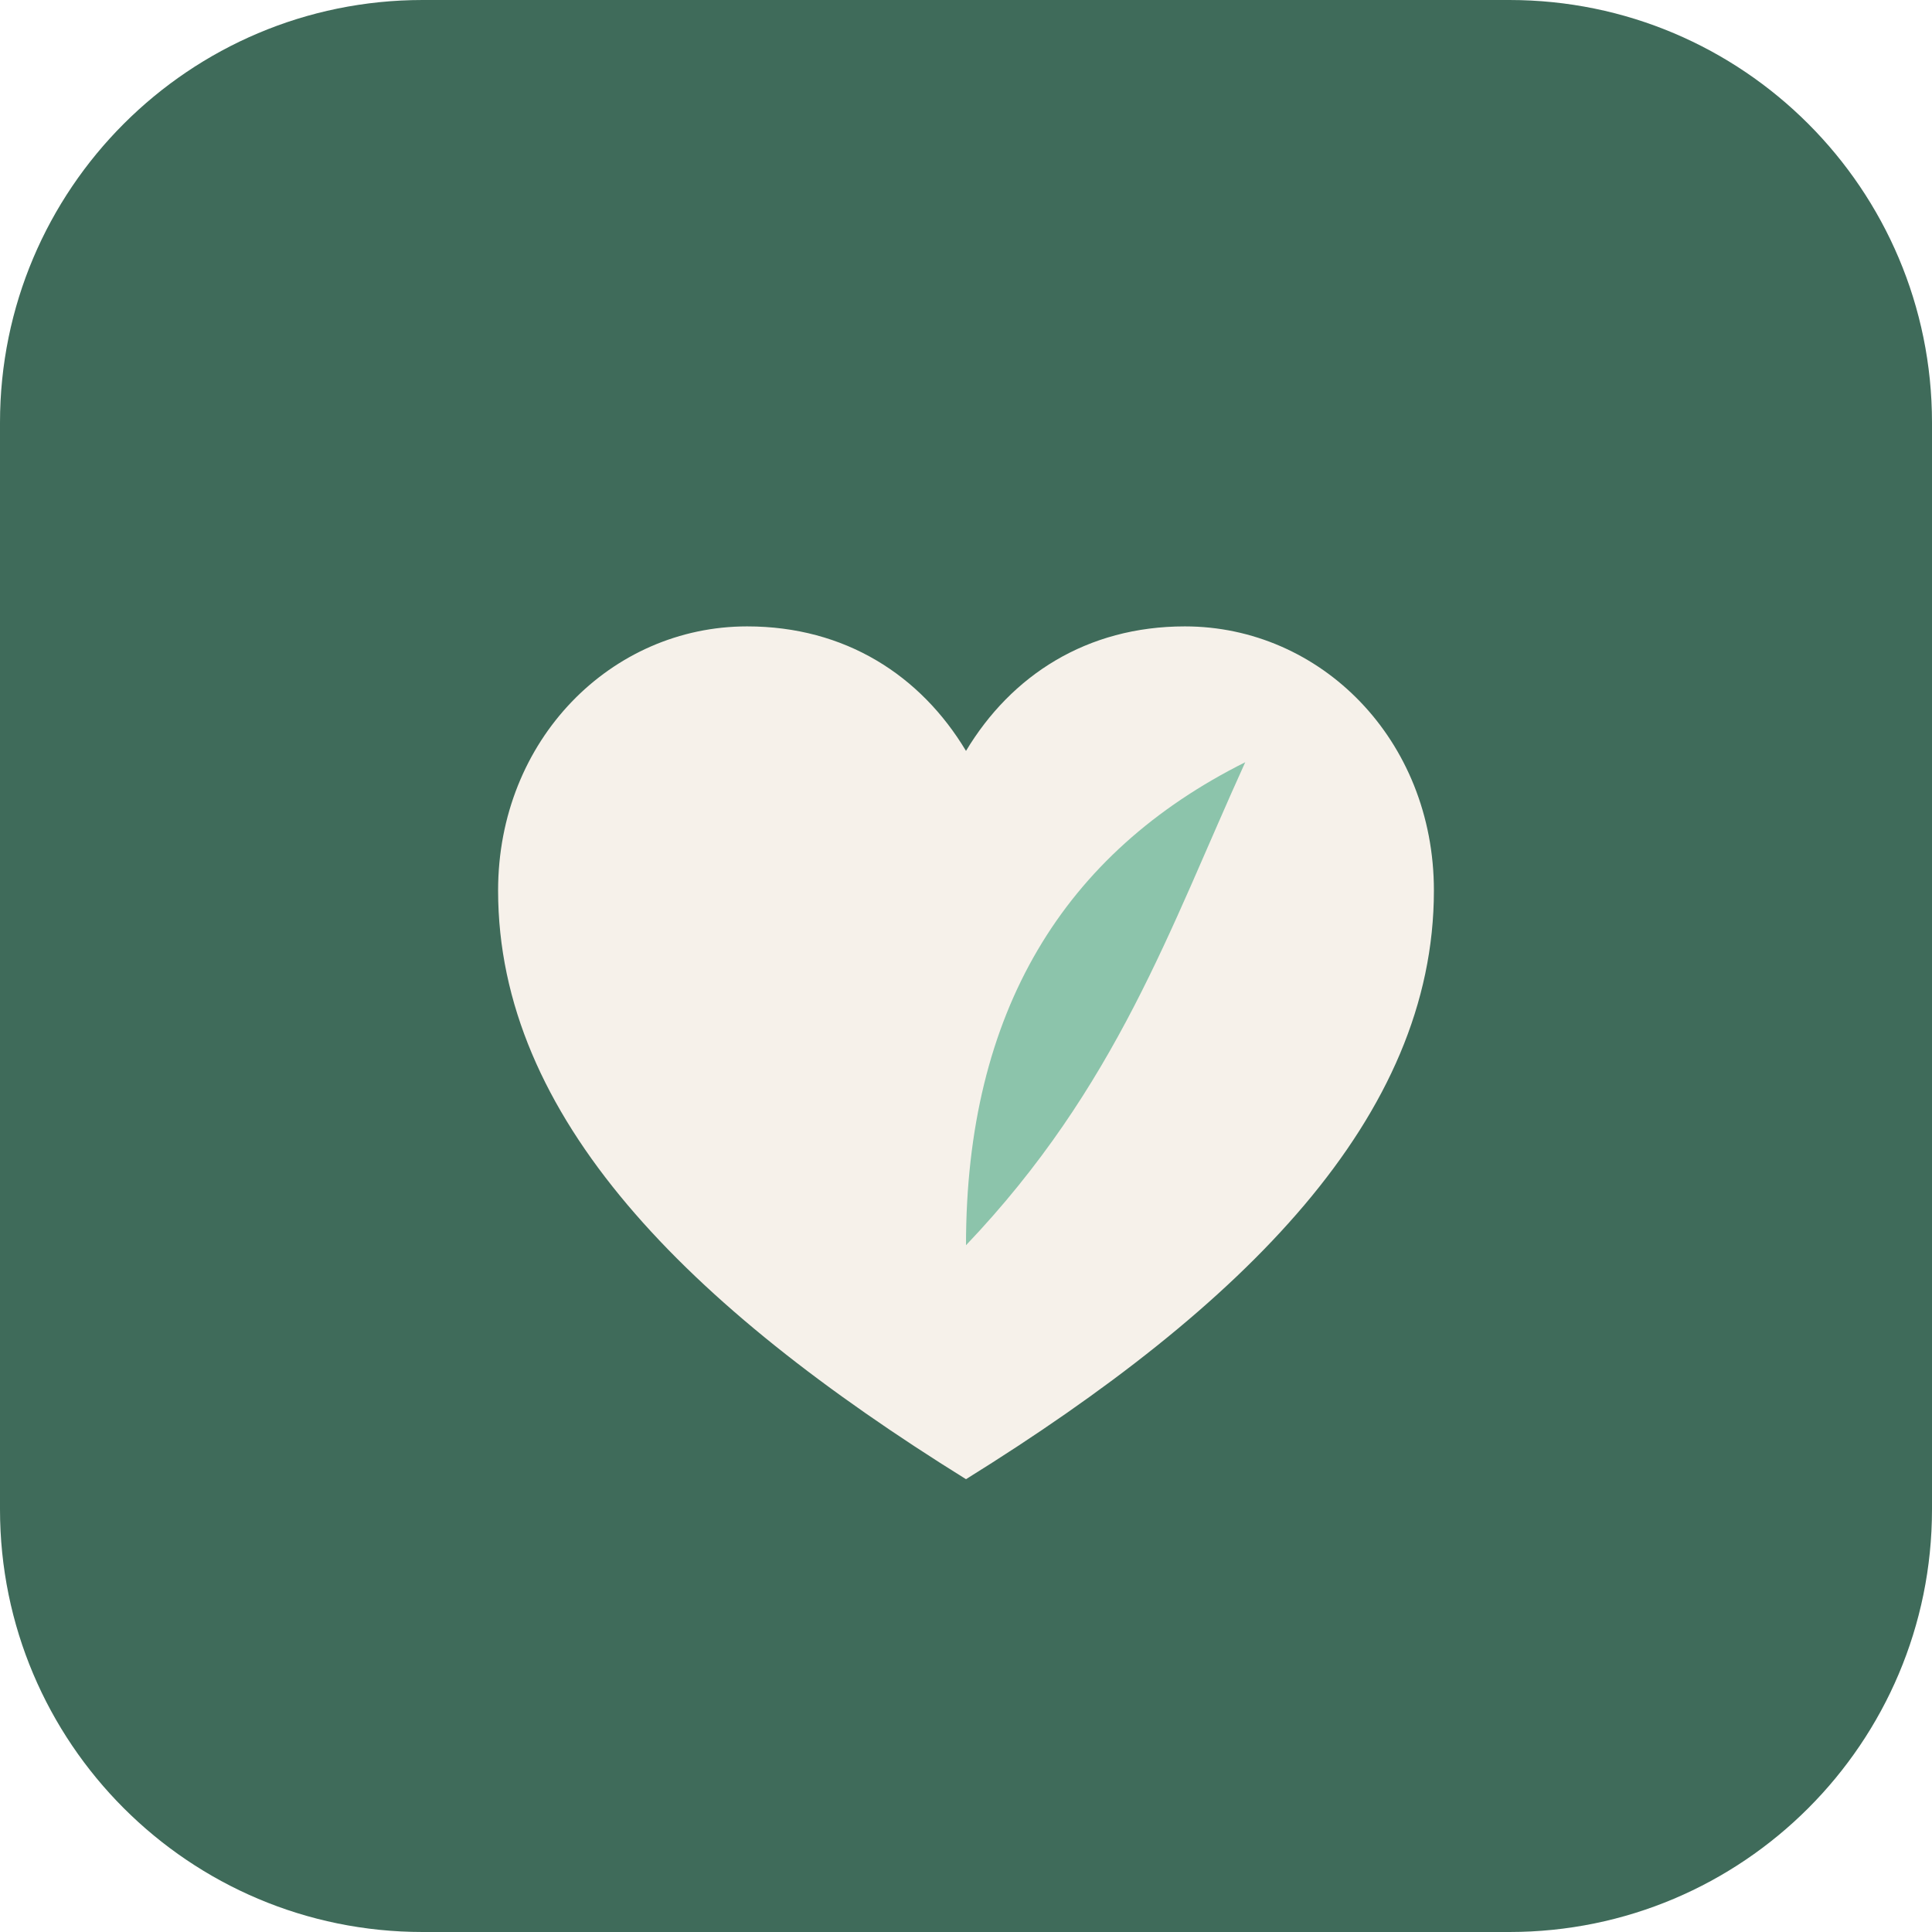
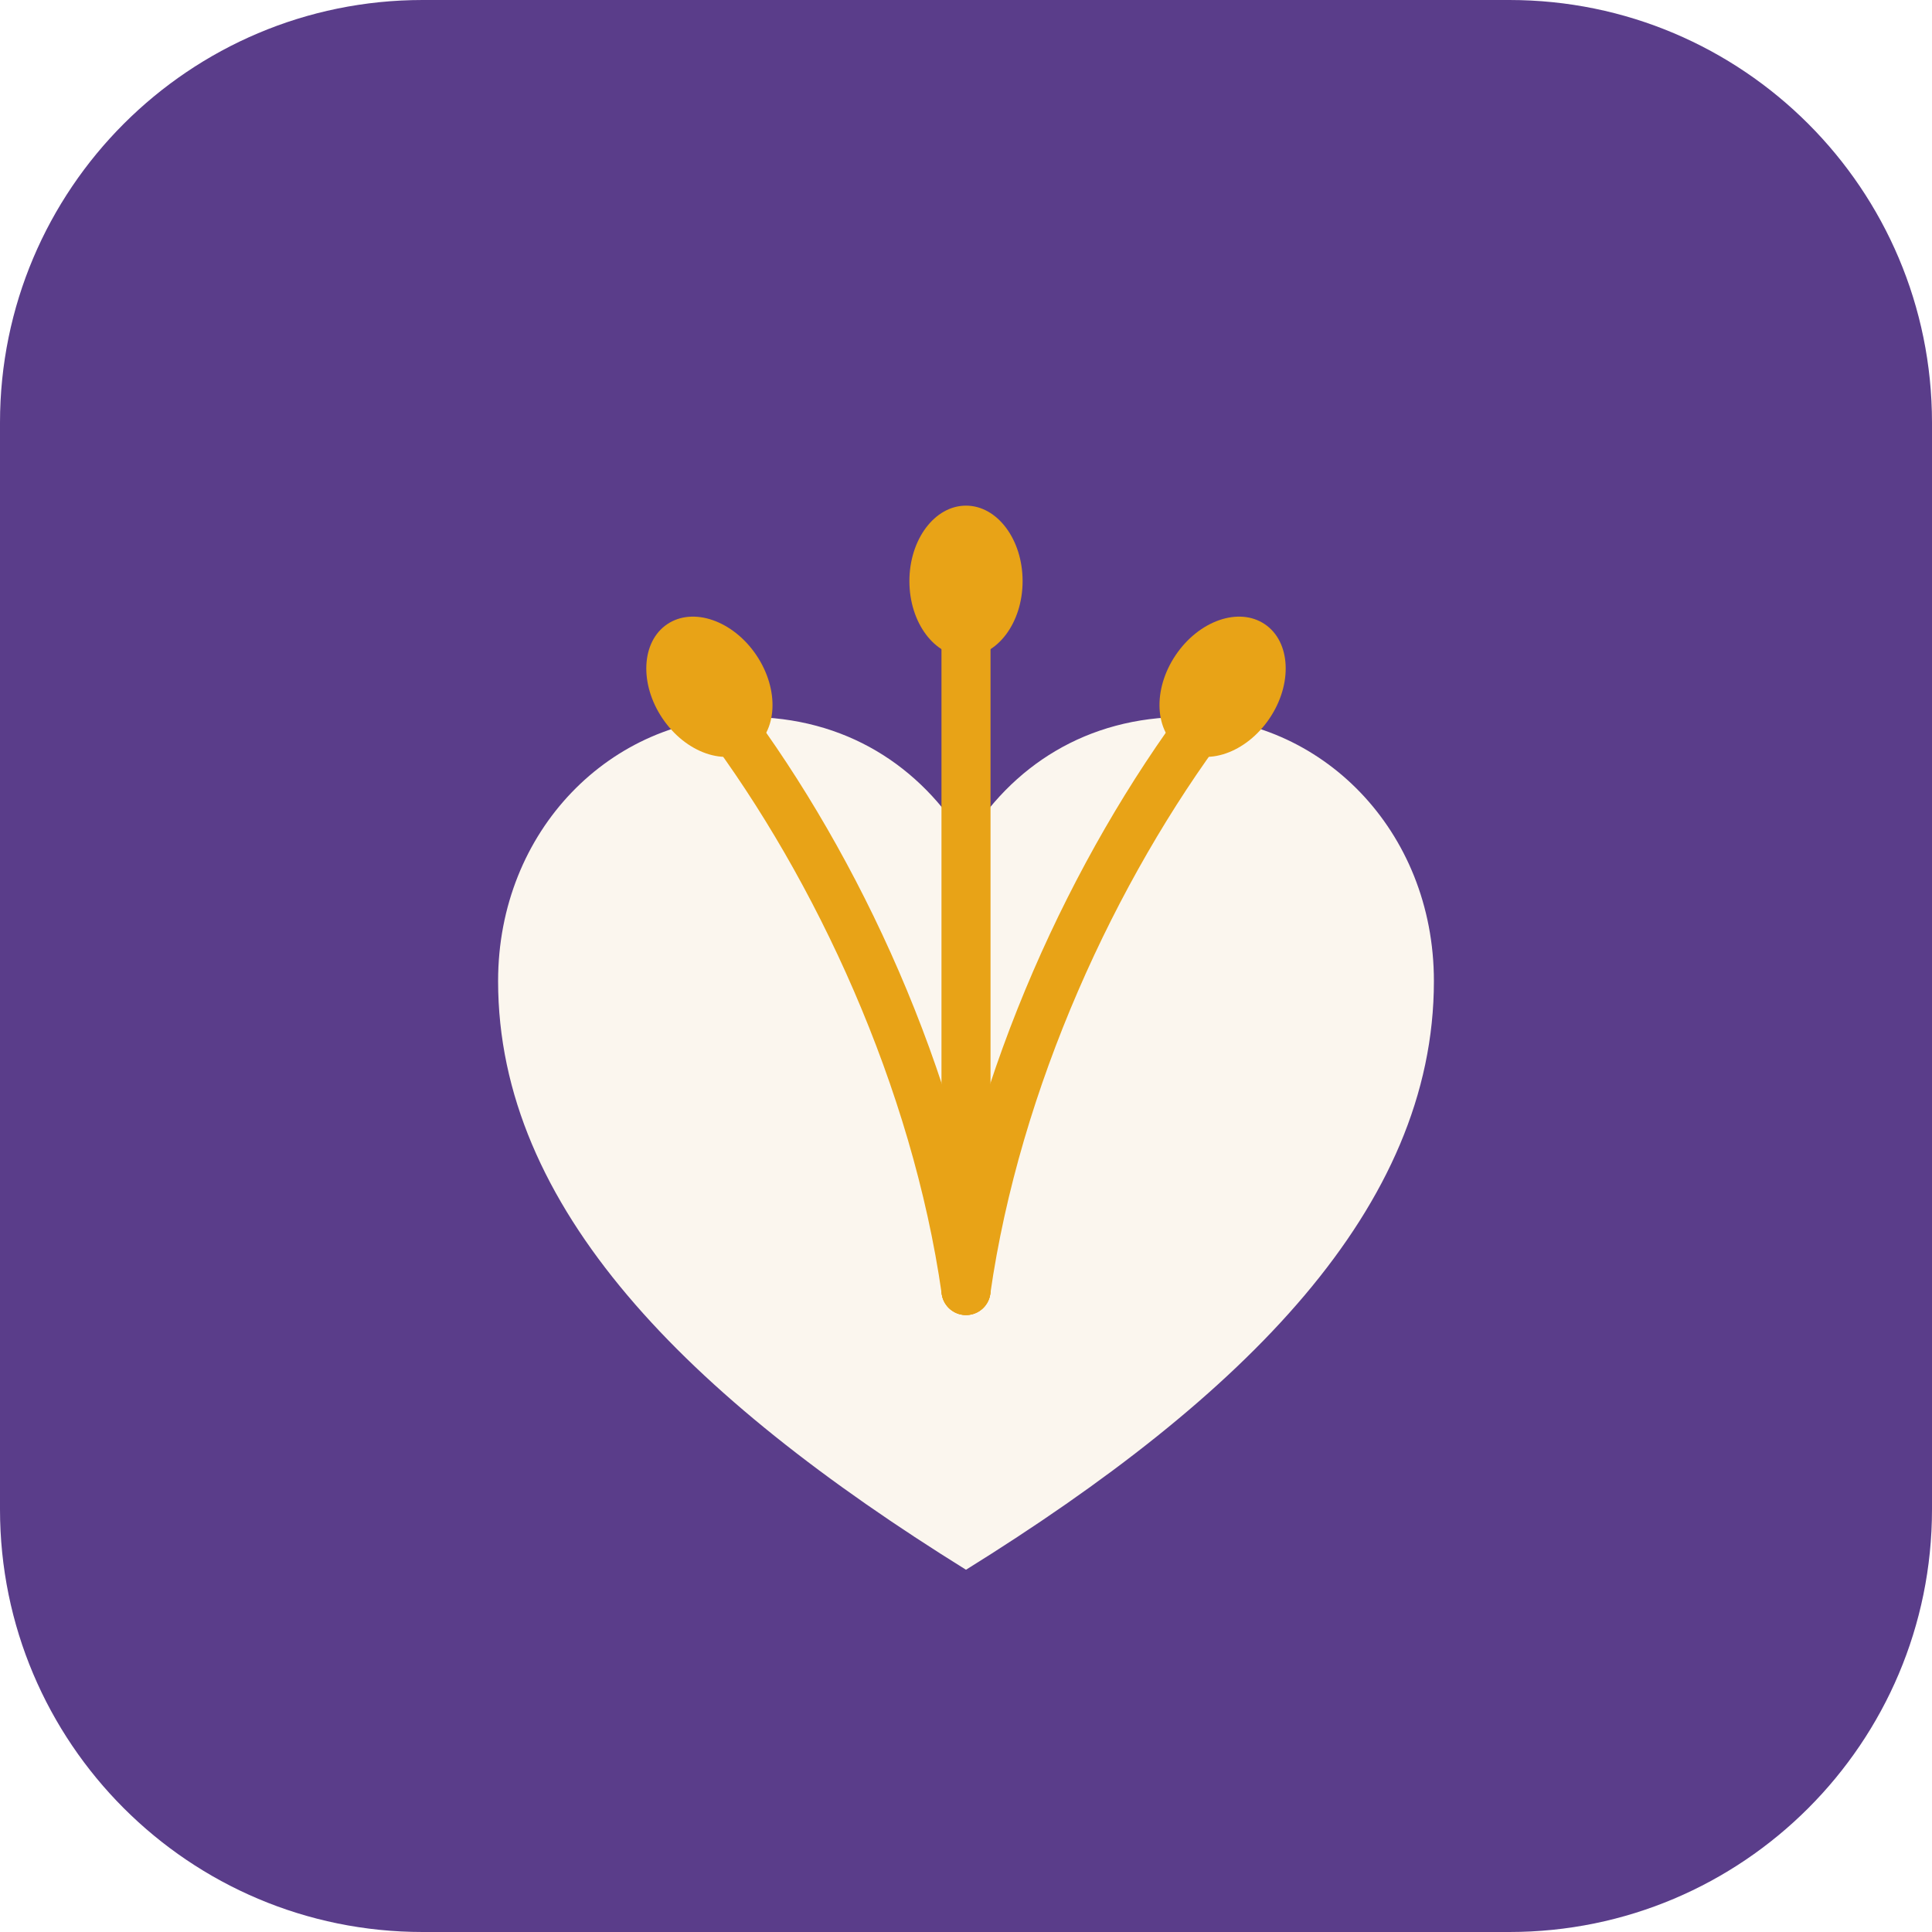
<svg xmlns="http://www.w3.org/2000/svg" viewBox="0 0 512 512">
-   <rect width="512" height="512" rx="112" fill="#3f6b5a" />
-   <path d="M256 392c-74-46-124-96-124-156 0-40 30-70 66-70 26 0 46 13 58 33 12-20 32-33 58-33 36 0 66 30 66 70 0 60-50 110-124 156z" fill="#f6f1ea" />
-   <path d="M256 330c0-62 26-104 74-128-20 44-34 86-74 128z" fill="#8cc4ab" />
+   <rect width="512" height="512" rx="112" fill="#5a3d8a" />
+   <g transform="translate(0 24)">
+     <path d="M256 392c-74-46-124-96-124-156 0-40 30-70 66-70 26 0 46 13 58 33 12-20 32-33 58-33 36 0 66 30 66 70 0 60-50 110-124 156z" fill="#fbf6ee" />
+     <g fill="none" stroke="#e8a317" stroke-width="13" stroke-linecap="round">
+       <path d="M256 318C248 262 222 206 192 166" />
+       <path d="M256 318C256 254 256 196 256 140" />
+       <path d="M256 318C264 262 290 206 320 166" />
+     </g>
+     <g fill="#e8a317">
+       <ellipse cx="188" cy="158" rx="15" ry="20" transform="rotate(-34 188 158)" />
+       <ellipse cx="256" cy="130" rx="15" ry="20" />
+       <ellipse cx="324" cy="158" rx="15" ry="20" transform="rotate(34 324 158)" />
+     </g>
+   </g>
</svg>
